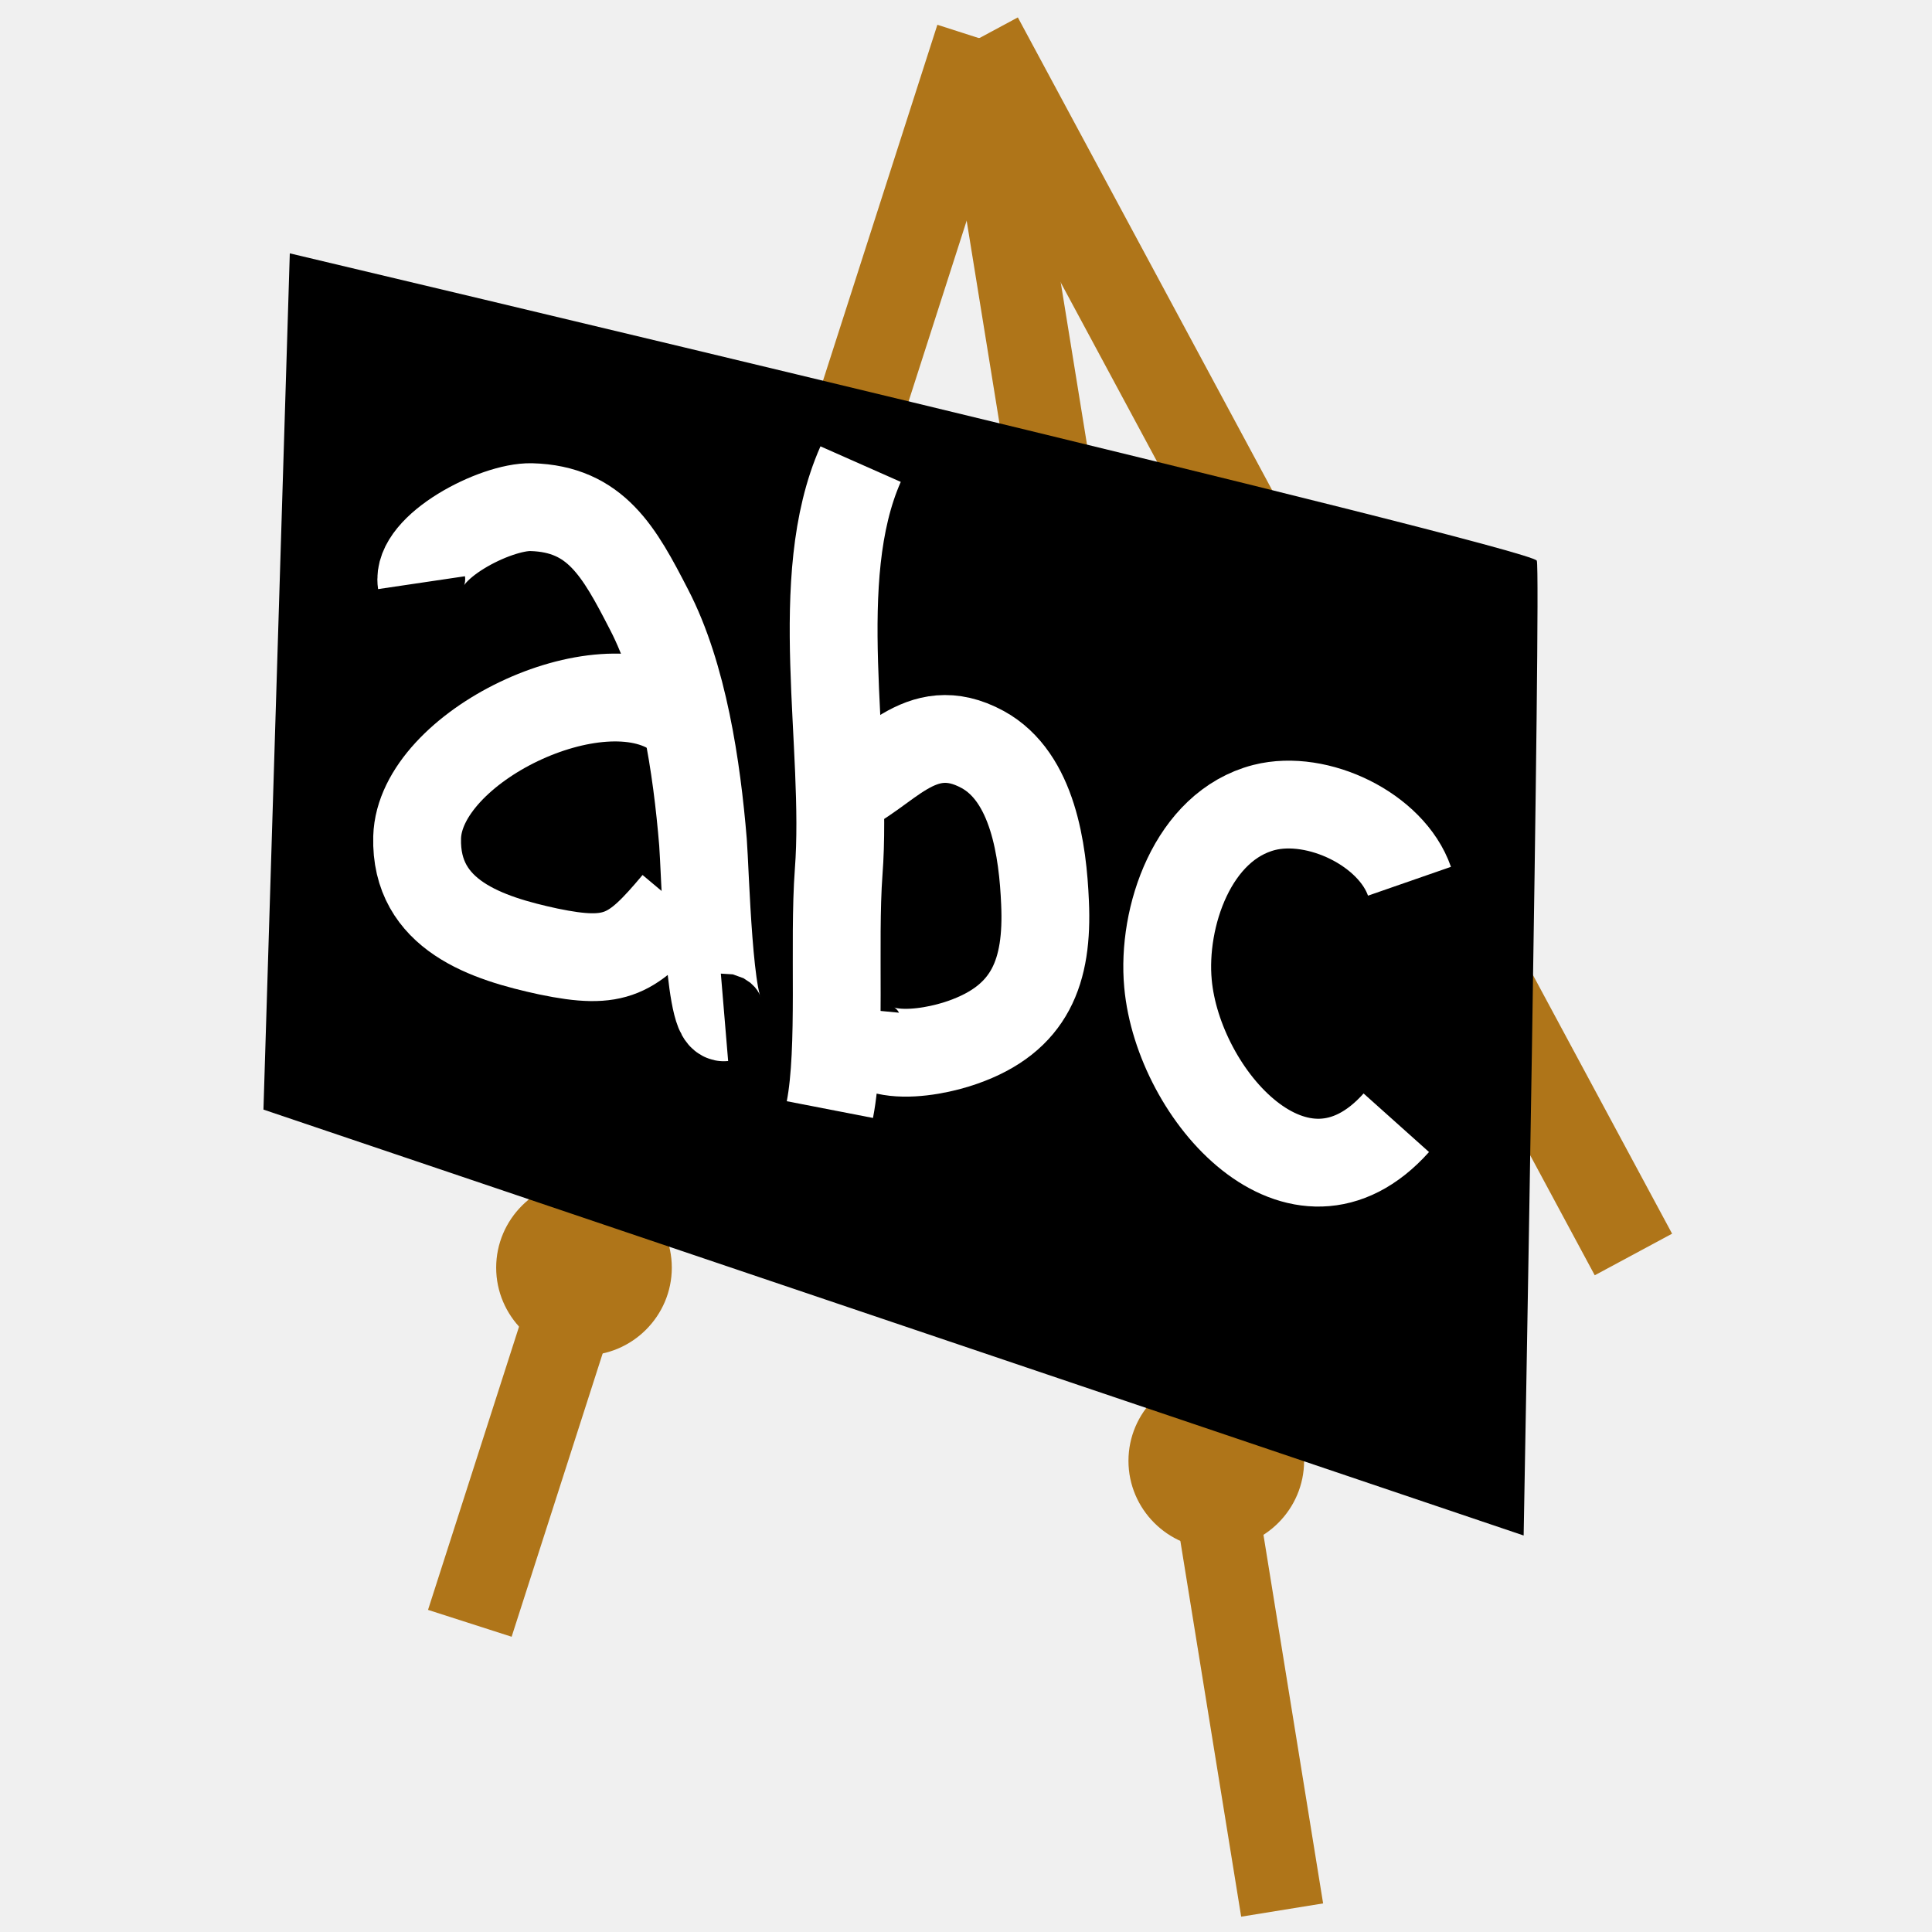
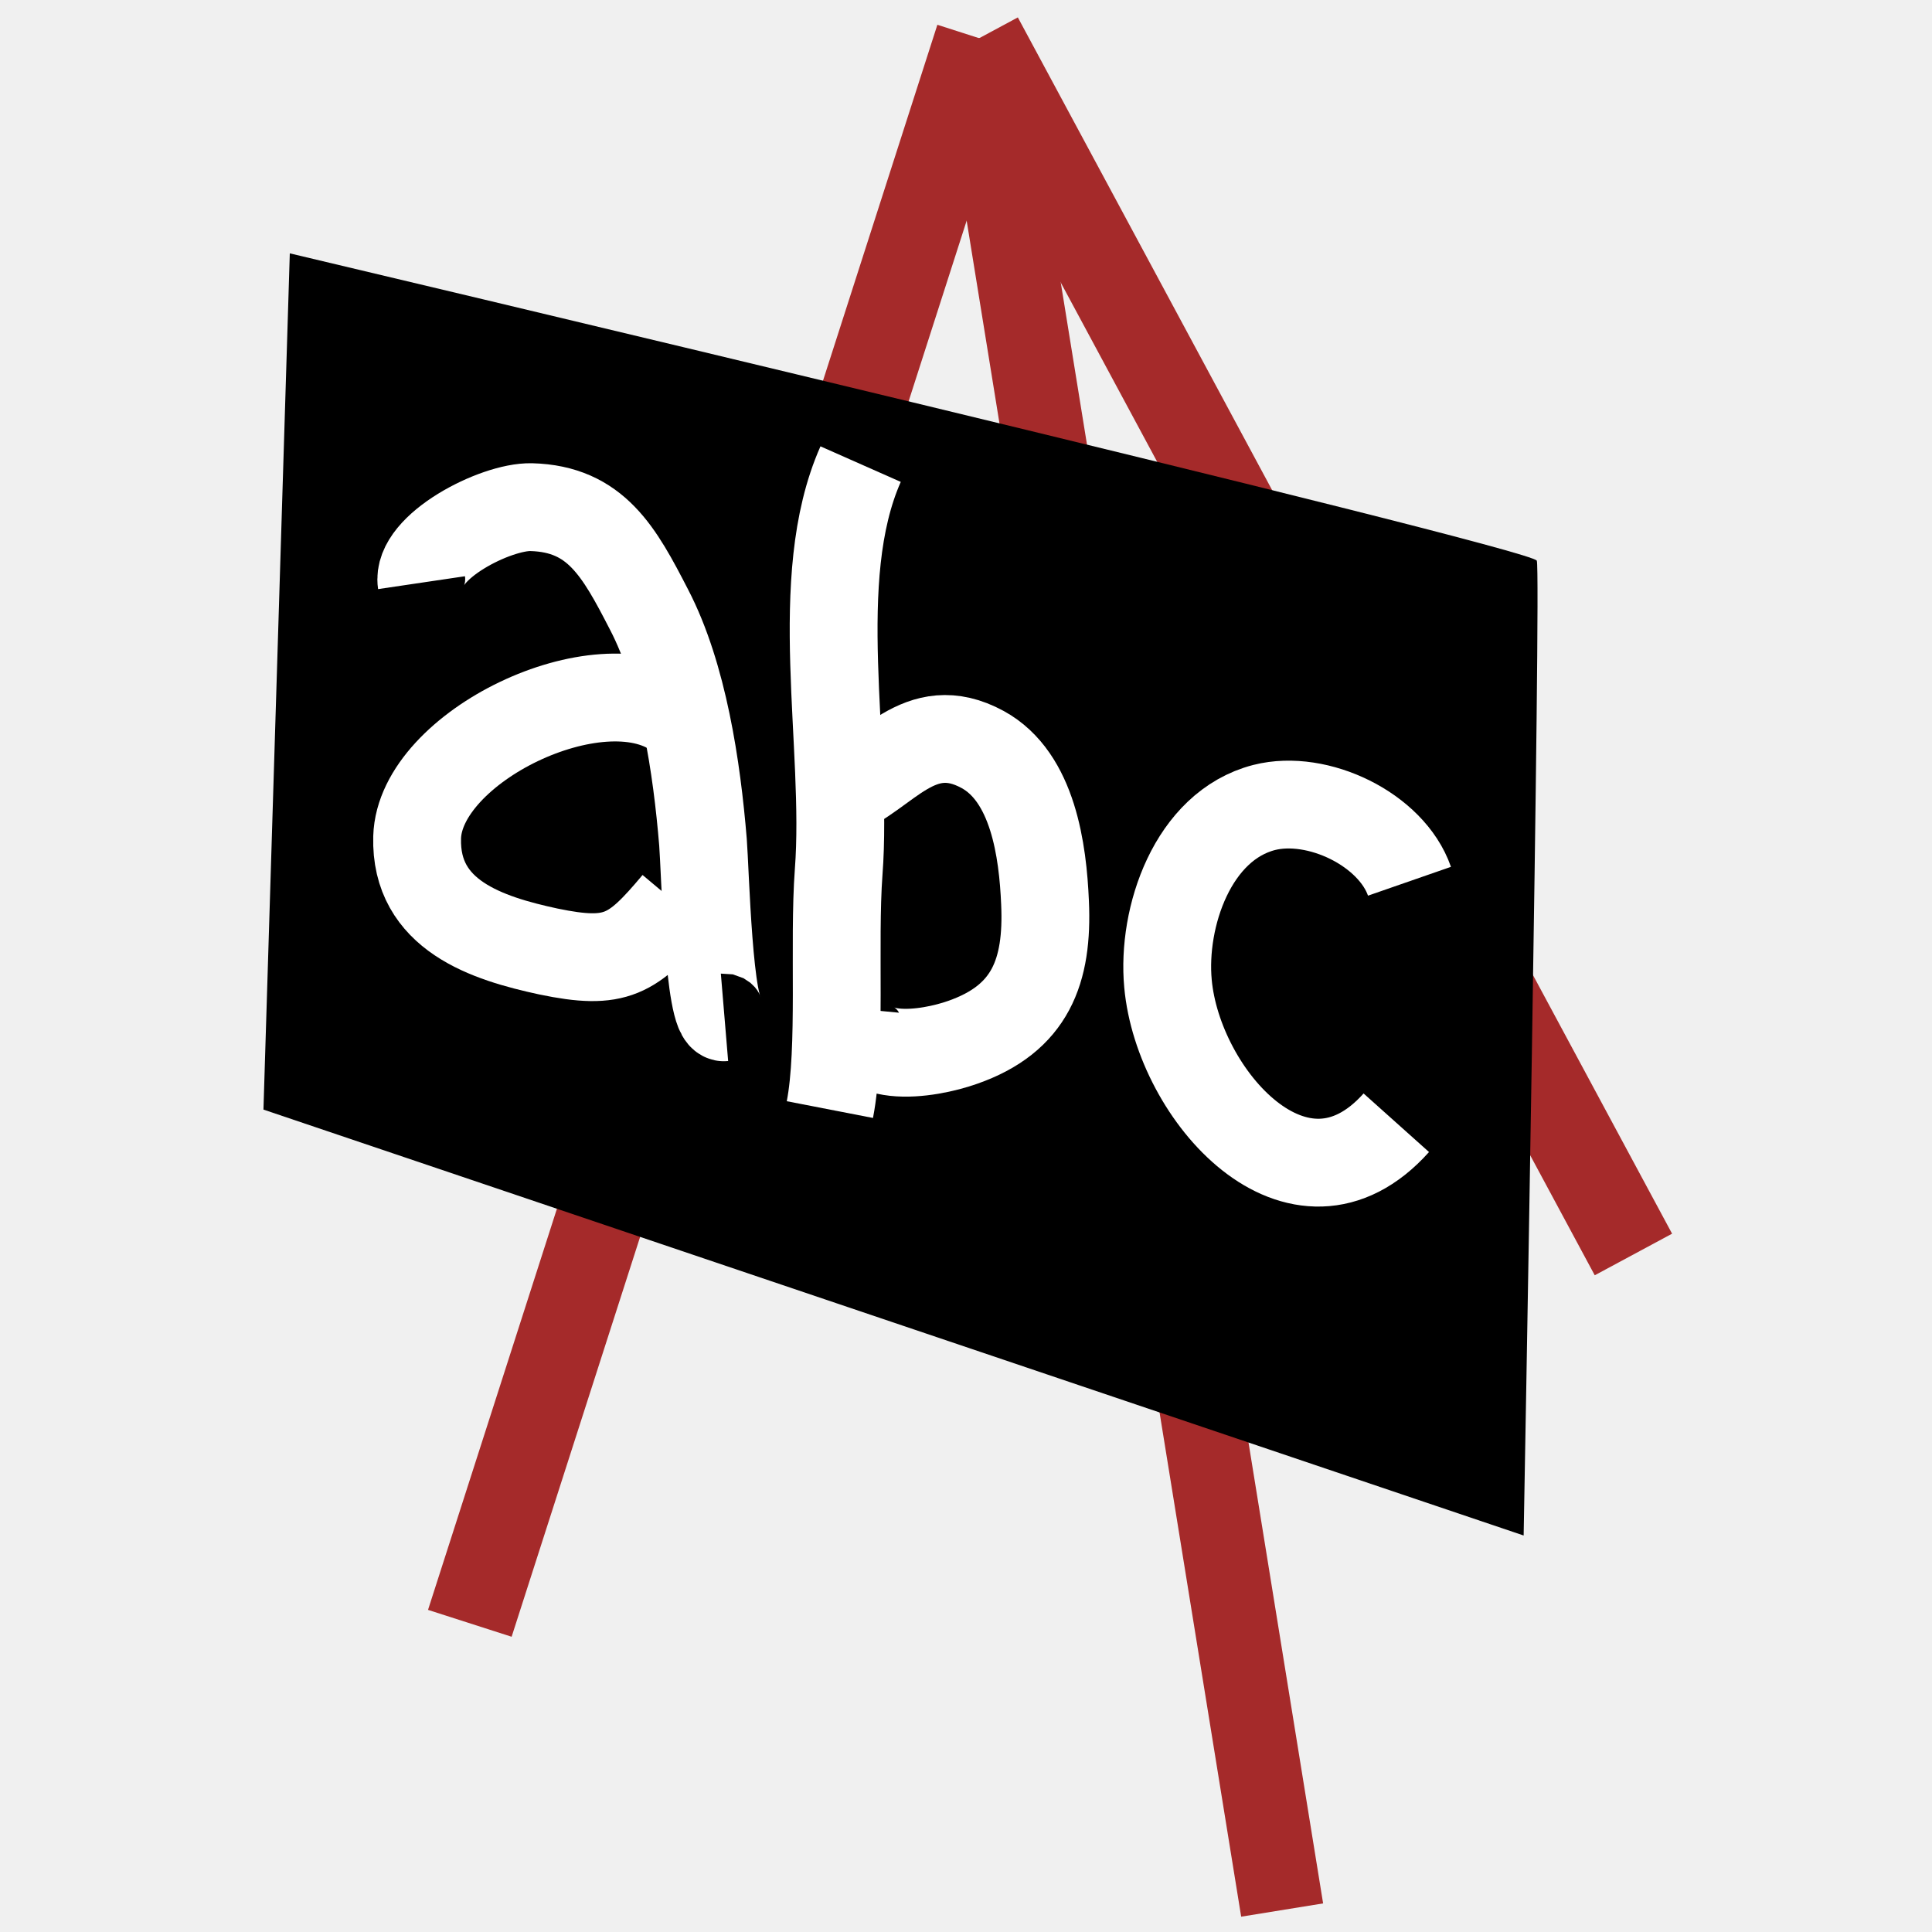
<svg xmlns="http://www.w3.org/2000/svg" version="1.1" baseProfile="full" width="89.928px" id="symbol-school" viewBox="0 0 440 440">
  <g transform="translate(60,4)">
-     <path fill="#AF7519" d="M93,284.7c0,11-9,20-20,20s-20-9-20-20s9-20,20-20S93,273.7,93,284.7z" />
-     <path fill="#AF7519" d="M237,328.7c0,11-9,20-20,20s-20-9-20-20s9-20,20-20S237,317.7,237,328.7z" />
-     <path fill="none" stroke="#AF7519" stroke-width="20" d="M163,4.7l-116,361" />
-     <path fill="none" stroke="#AF7519" stroke-width="18.904" d="M163,4.7L232,431" />
-     <path fill="none" stroke="#AF7519" stroke-width="20" d="M163,4.7l149,277" />
+     <path fill="none" stroke="brown" stroke-width="20" d="M163,4.7l-116,361" />
+     <path fill="none" stroke="brown" stroke-width="18.904" d="M163,4.7L232,431" />
+     <path fill="none" stroke="brown" stroke-width="20" d="M163,4.7l149,277" />
    <path d="M6,53.7c0,0,283,67,284,70s-3,222-3,222l-287-97L6,53.7z" />
-     <path fill="none" stroke="#FFFFFF" stroke-width="20" d="M36,128.7c-1.2-8.1,16.8-17.4,25-17.2 c14.7,0.4,20,10.1,26.8,23.3c7.8,15,10.9,36,12.3,53c0.5,6.2,1.3,40.2,4.9,39.9" />
-     <path fill="none" stroke="#FFFFFF" stroke-width="20" d="M94,158.7c-17.5-12.4-58.4,7.4-59,28 c-0.5,17.8,16,23,29.9,26c15.4,3.2,19.2,0.8,29.1-11" />
-     <path fill="none" stroke="#FFFFFF" stroke-width="20" d="M136,101.7c-11.6,26.2-2.8,64-5,92.9 c-1.2,16.3,0.7,40.2-2,54.1" />
-     <path fill="none" stroke="#FFFFFF" stroke-width="20" d="M131,176.7c10.8-4.2,18.3-17.9,32.8-10 c11.5,6.3,13.7,23.1,14.2,34.9c0.7,15.6-3.3,26.4-18.8,31.8c-7.6,2.7-25.5,5.8-24.2-7.7" />
-     <path fill="none" stroke="#FFFFFF" stroke-width="20" d="M261,196.7c-4.1-11.8-20.9-19.9-33.1-16.8 c-16.3,4.2-23.3,25-21.9,40.1c2.3,25.4,29.8,56.5,52,31.7" />
+     <path fill="none" stroke="white" stroke-width="20" d="M36,128.7c-1.2-8.1,16.8-17.4,25-17.2 c14.7,0.4,20,10.1,26.8,23.3c7.8,15,10.9,36,12.3,53c0.5,6.2,1.3,40.2,4.9,39.9" />
+     <path fill="none" stroke="white" stroke-width="20" d="M94,158.7c-17.5-12.4-58.4,7.4-59,28 c-0.5,17.8,16,23,29.9,26c15.4,3.2,19.2,0.8,29.1-11" />
+     <path fill="none" stroke="white" stroke-width="20" d="M136,101.7c-11.6,26.2-2.8,64-5,92.9 c-1.2,16.3,0.7,40.2-2,54.1" />
+     <path fill="none" stroke="white" stroke-width="20" d="M131,176.7c10.8-4.2,18.3-17.9,32.8-10 c11.5,6.3,13.7,23.1,14.2,34.9c0.7,15.6-3.3,26.4-18.8,31.8c-7.6,2.7-25.5,5.8-24.2-7.7" />
+     <path fill="none" stroke="white" stroke-width="20" d="M261,196.7c-4.1-11.8-20.9-19.9-33.1-16.8 c-16.3,4.2-23.3,25-21.9,40.1c2.3,25.4,29.8,56.5,52,31.7" />
  </g>
</svg>
